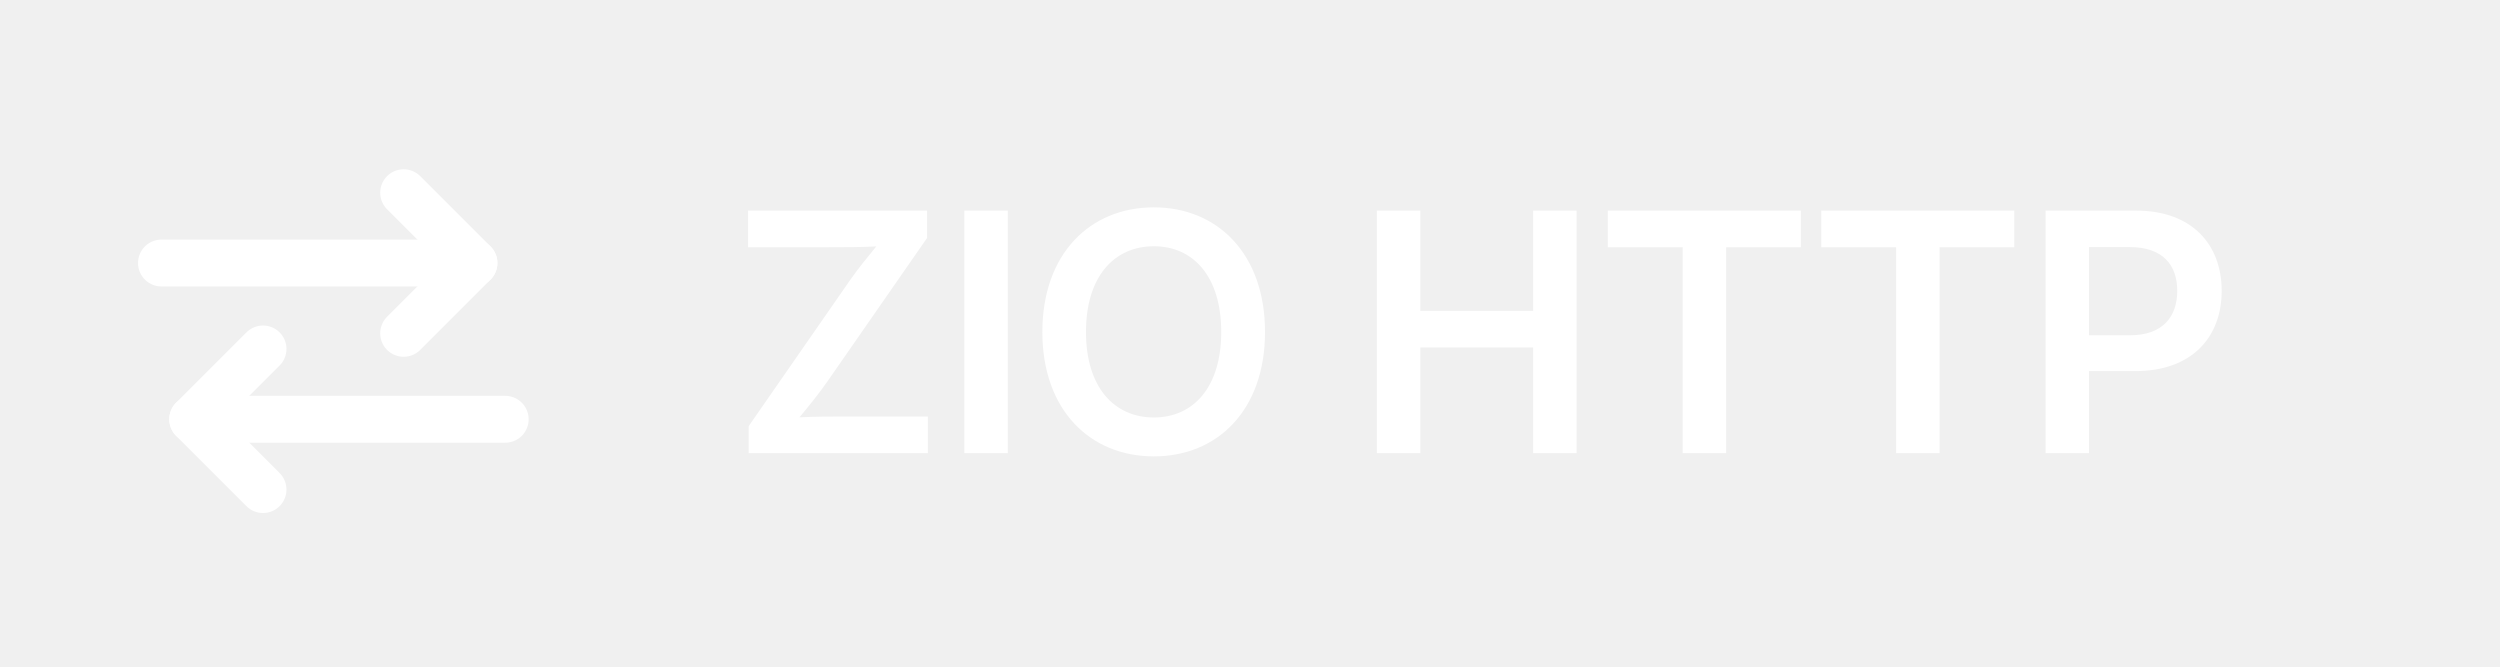
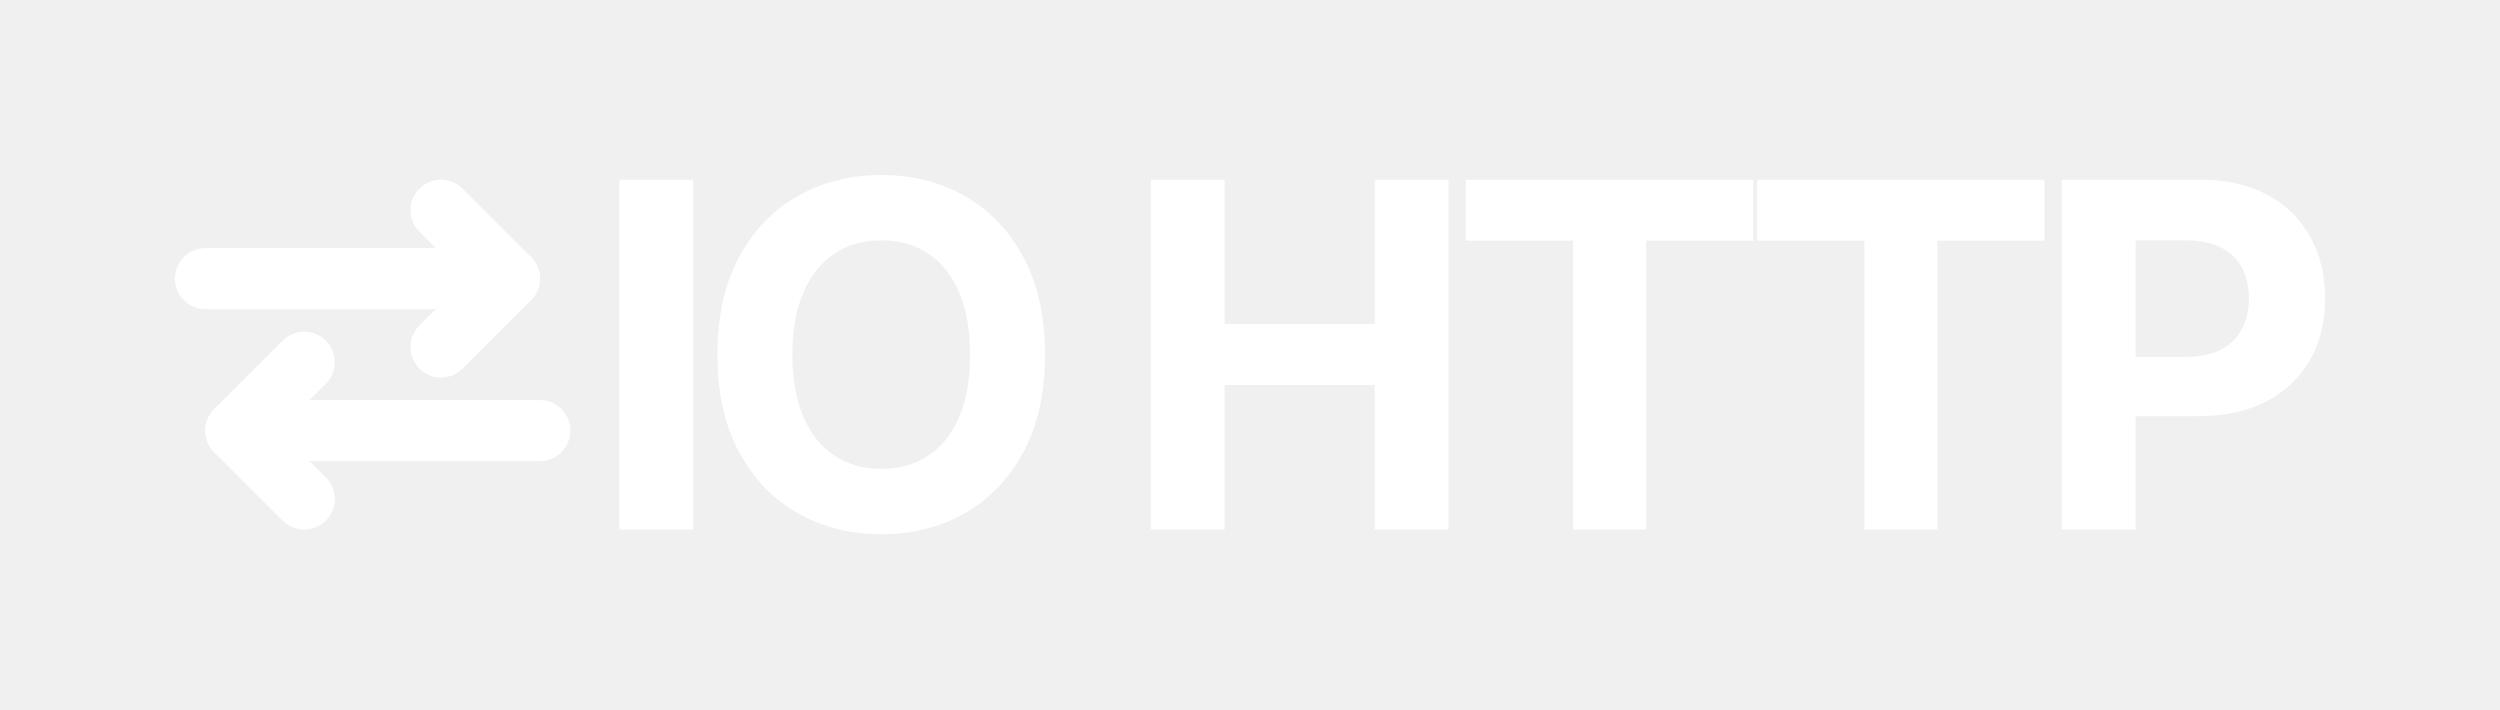
- <svg xmlns="http://www.w3.org/2000/svg" viewBox="0 0 240 64" width="240" height="64" role="img" aria-label="ZIO HTTP">
-   <defs />
-   <g transform="translate(8 8) scale(1.5)" fill="none" stroke="#FFFFFF" stroke-width="3" stroke-linecap="round" stroke-linejoin="round">
-     <path d="M5 11.5H25" />
-     <path d="M20.5 7L25 11.5L20.5 16" />
-     <path d="M27 21.5H7" />
-     <path d="M11.5 17L7 21.5L11.5 26" />
+ <svg xmlns="http://www.w3.org/2000/svg" width="225.6" height="64" viewBox="-36.38 -110.11 519.91 147.46" role="img" aria-label="ZIO HTTP">
+   <g transform="translate(0.000 -72.754) scale(3.16073) translate(-2.991 -4.991)">
+     <g fill="none" stroke="#FFFFFF" stroke-width="4.018" stroke-linecap="round" stroke-linejoin="round">
+       <path d="M5 11.5H25" />
+       <path d="M20.5 7L25 11.5L20.5 16" />
+       <path d="M27 21.5H7" />
+       <path d="M11.5 17L7 21.5L11.5 26" />
+     </g>
  </g>
-   <text x="70" y="43.5" font-family="'IBM Plex Sans', Inter, 'Helvetica Neue', Arial, sans-serif" font-weight="600" font-size="32" letter-spacing="-0.64" fill="#FFFFFF" text-anchor="start">ZIO HTTP</text>
+   <path d="M107.775 -72.754V0.0H92.424V-72.754ZM146.904 0.977Q137.246 0.977 129.516 -3.418Q121.787 -7.813 117.304 -16.157Q112.822 -24.502 112.822 -36.328Q112.822 -48.232 117.304 -56.602Q121.787 -64.971 129.516 -69.351Q137.246 -73.73 146.904 -73.73Q156.582 -73.73 164.277 -69.351Q171.972 -64.971 176.46 -56.602Q180.947 -48.232 180.947 -36.328Q180.947 -24.473 176.46 -16.128Q171.972 -7.783 164.277 -3.403Q156.582 0.977 146.904 0.977ZM146.904 -12.617Q152.5 -12.617 156.645 -15.346Q160.791 -18.076 163.076 -23.369Q165.361 -28.662 165.361 -36.328Q165.361 -44.043 163.076 -49.36Q160.791 -54.678 156.645 -57.407Q152.5 -60.137 146.904 -60.137Q141.338 -60.137 137.182 -57.407Q133.027 -54.678 130.717 -49.36Q128.408 -44.043 128.408 -36.328Q128.408 -28.662 130.717 -23.369Q133.027 -18.076 137.182 -15.346Q141.338 -12.617 146.904 -12.617ZM202.955 0.0V-72.754H218.306V-42.734H249.517V-72.754H264.869V0.0H249.517V-30.059H218.306V0.0ZM268.47 -60.078V-72.754H328.216V-60.078H305.951V0.0H290.775V-60.078ZM329.045 -60.078V-72.754H388.791V-60.078H366.525V0.0H351.349V-60.078ZM392.392 0.0V-72.754H421.045Q429.326 -72.754 435.151 -69.604Q440.976 -66.455 444.067 -60.879Q447.158 -55.303 447.158 -48.066Q447.158 -40.82 444.033 -35.298Q440.908 -29.776 434.98 -26.675Q429.052 -23.574 420.674 -23.574H402.392V-35.898H418.154Q422.607 -35.898 425.527 -37.446Q428.447 -38.994 429.883 -41.738Q431.318 -44.482 431.318 -48.066Q431.318 -51.729 429.883 -54.439Q428.447 -57.149 425.517 -58.643Q422.588 -60.137 418.115 -60.137H407.744V0.0Z" fill="#FFFFFF" />
</svg>
